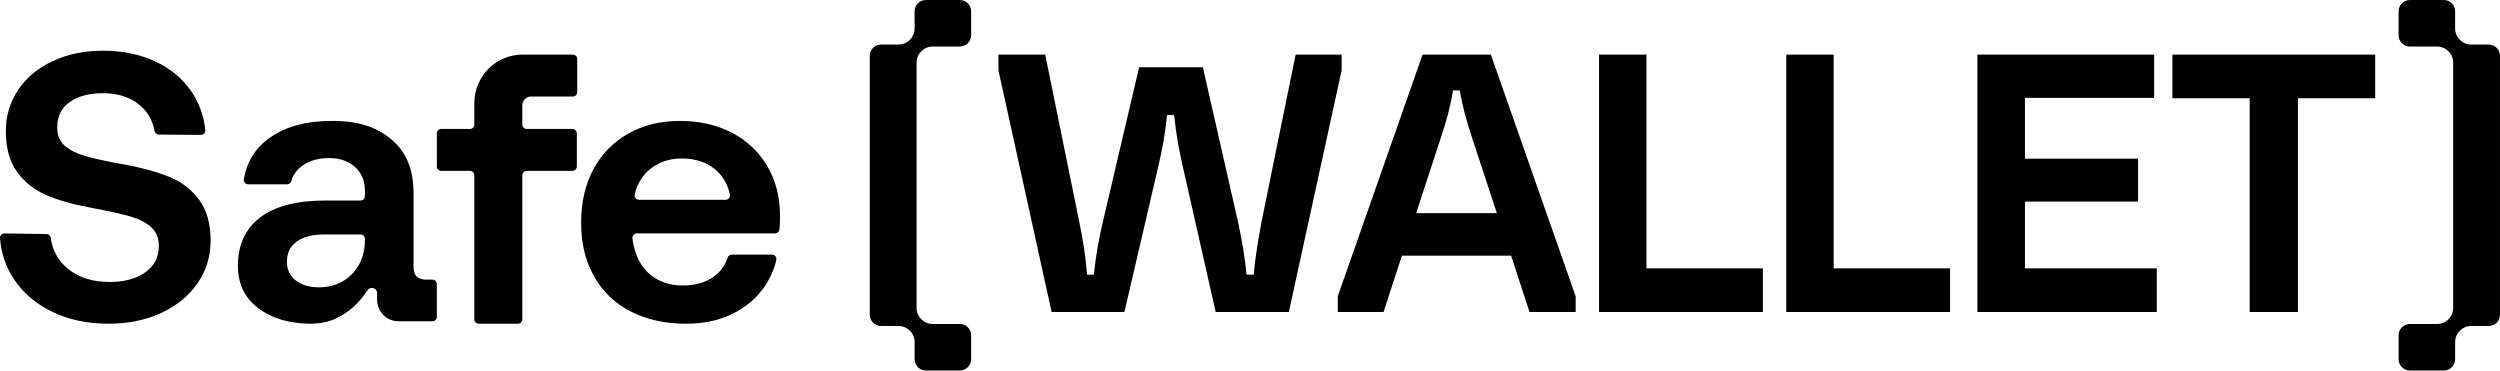
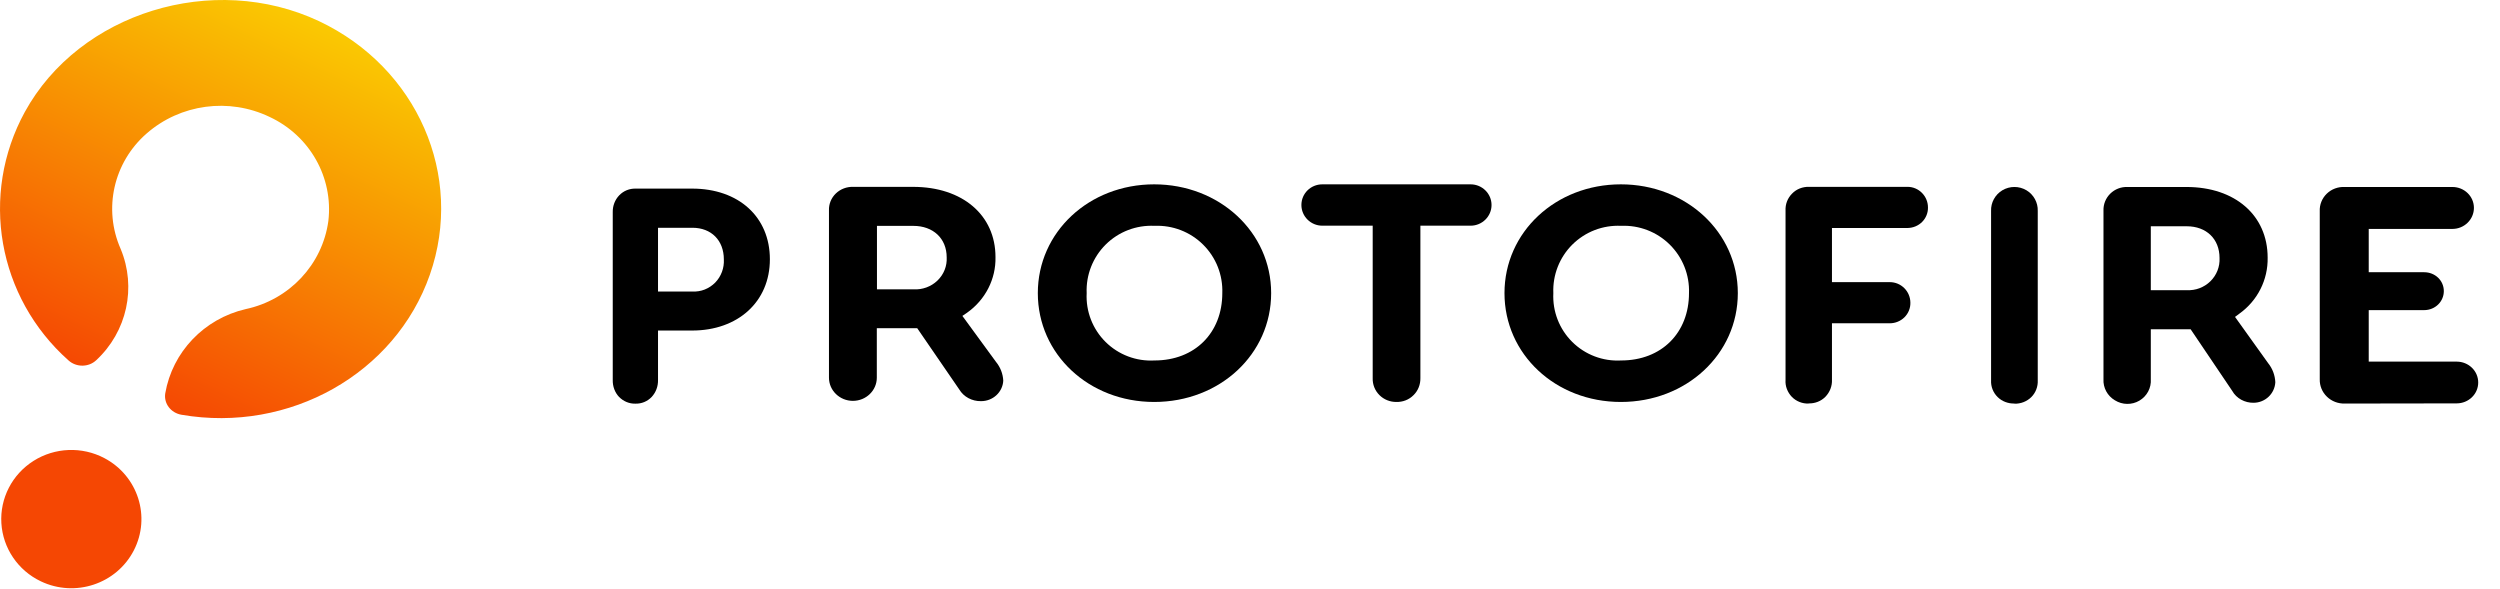
- <svg xmlns="http://www.w3.org/2000/svg" width="641" height="95" viewBox="0 0 641 95" fill="none">
-   <path d="M223.003 14.301V80.699C223.003 82.289 224.301 83.578 225.901 83.578H230.364C232.649 83.578 234.503 85.418 234.503 87.69V92.121C234.503 93.71 235.801 95 237.401 95H246.102C247.702 95 249 93.71 249 92.121V85.948C249 84.359 247.702 83.069 246.102 83.069H239.151C236.867 83.069 235.012 81.23 235.012 78.957V16.039C235.012 13.77 236.864 11.928 239.151 11.928H246.099C247.699 11.928 248.997 10.638 248.997 9.048V2.879C248.997 1.289 247.699 0 246.099 0H237.398C235.798 0 234.5 1.289 234.5 2.879V7.31C234.5 9.579 232.649 11.422 230.361 11.422H225.898C224.298 11.422 223 12.711 223 14.301H223.003Z" fill="currentColor" />
-   <path d="M640.997 80.694V14.3C640.997 12.71 639.699 11.421 638.099 11.421H633.635C631.351 11.421 629.497 9.582 629.497 7.31V2.879C629.497 1.289 628.199 0 626.599 0H617.898C616.298 0 615 1.289 615 2.879V9.051C615 10.64 616.298 11.93 617.898 11.93H624.849C627.133 11.93 628.988 13.769 628.988 16.041V78.959C628.988 81.228 627.136 83.07 624.849 83.07H617.901C616.301 83.07 615.003 84.359 615.003 85.949V92.121C615.003 93.711 616.301 95 617.901 95H626.602C628.202 95 629.5 93.711 629.5 92.121V87.69C629.5 85.421 631.351 83.579 633.639 83.579H638.102C639.702 83.579 641 82.29 641 80.7L640.997 80.694Z" fill="currentColor" />
-   <path d="M43.41 45.349C40.253 44.075 36.398 43.012 31.845 42.158H31.748C27.324 41.373 24.004 40.652 21.793 39.997C19.58 39.346 17.841 38.46 16.574 37.347C15.306 36.233 14.671 34.696 14.671 32.732C14.671 29.853 15.744 27.661 17.891 26.155C20.039 24.65 22.869 23.897 26.381 23.897C30.22 23.897 33.323 24.878 35.7 26.842C37.832 28.607 39.137 30.846 39.618 33.56C39.712 34.101 40.168 34.503 40.715 34.506L51.513 34.588C52.176 34.595 52.705 34.022 52.639 33.358C52.277 29.727 51.085 26.427 49.07 23.454C46.825 20.149 43.734 17.58 39.8 15.749C35.864 13.917 31.393 13 26.384 13C21.636 13 17.357 13.883 13.552 15.651C9.747 17.419 6.786 19.87 4.673 23.015C2.556 26.155 1.5 29.692 1.5 33.617C1.5 37.938 2.443 41.405 4.33 44.024C6.216 46.643 8.688 48.623 11.747 49.964C14.803 51.306 18.479 52.368 22.774 53.156L23.262 53.254C27.814 54.105 31.213 54.858 33.458 55.512C35.703 56.167 37.474 57.084 38.775 58.261C40.077 59.441 40.728 61.045 40.728 63.072C40.728 65.954 39.558 68.209 37.216 69.845C34.873 71.48 31.849 72.299 28.142 72.299C23.718 72.299 20.139 71.17 17.407 68.911C14.92 66.855 13.458 64.221 13.018 61.001C12.942 60.444 12.483 60.02 11.923 60.014L1.138 59.849C0.481 59.84 -0.047 60.396 0.003 61.054C0.308 65.014 1.541 68.582 3.695 71.758C6.069 75.26 9.339 78.009 13.502 80.004C17.665 82.001 22.447 83 27.846 83C32.855 83 37.345 82.083 41.313 80.251C45.281 78.42 48.388 75.883 50.633 72.644C52.877 69.405 54 65.758 54 61.7C54 57.379 53.022 53.896 51.073 51.245C49.12 48.595 46.567 46.63 43.413 45.356L43.41 45.349Z" fill="currentColor" />
-   <path d="M110.867 71.692H109.171C108.19 71.692 107.418 71.431 106.864 70.901C106.307 70.376 106.028 69.518 106.028 68.329V49.43C106.028 43.427 104.13 38.858 100.332 35.728C96.535 32.597 92.063 31 85.057 31C78.443 31 73.275 32.447 69.218 35.285C65.519 37.87 63.288 41.412 62.525 45.914C62.408 46.612 62.93 47.256 63.636 47.256H73.617C74.117 47.256 74.567 46.924 74.699 46.44C75.155 44.772 76.161 43.414 77.715 42.359C79.516 41.138 81.655 40.529 84.472 40.529C89.782 40.529 93.56 43.829 93.56 48.741V50.278C93.56 50.906 93.054 51.413 92.433 51.413H83.392C76.06 51.413 70.494 52.864 66.696 55.765C62.899 58.669 61 62.791 61 68.131C61 72.751 62.734 76.379 66.206 79.015C68.81 80.995 71.921 82.136 75.127 82.637C77.576 83.019 80.089 83.159 82.544 82.761C85.114 82.347 87.203 81.279 89.291 79.758C91.168 78.393 92.734 76.643 94.165 74.507C94.861 73.302 96.69 73.784 96.69 75.18V76.857C96.69 79.904 99.139 82.379 102.168 82.379H110.873C111.497 82.379 112 81.868 112 81.243V72.83C112 72.202 111.494 71.695 110.873 71.695L110.867 71.692ZM93.554 61.5C93.554 63.942 93.044 66.068 92.032 67.882C89.905 71.686 86.101 73.669 81.817 73.669C79.326 73.669 77.329 73.076 75.826 71.89C74.32 70.701 73.567 69.119 73.567 67.14C73.567 64.898 74.402 63.167 76.07 61.946C77.74 60.728 80.111 60.116 83.19 60.116H92.427C93.051 60.116 93.554 60.627 93.554 61.251V61.5Z" fill="currentColor" />
-   <path d="M146.882 14H133.962C127.146 14 121.618 19.577 121.618 26.46V31.932C121.618 32.558 121.114 33.063 120.497 33.063H113.121C112.501 33.063 112 33.571 112 34.194V42.678C112 43.304 112.504 43.81 113.121 43.81H120.497C121.117 43.81 121.618 44.318 121.618 44.941V81.869C121.618 82.495 122.122 83 122.739 83H132.807C133.427 83 133.927 82.492 133.927 81.869V44.941C133.927 44.315 134.431 43.81 135.048 43.81H146.778C147.399 43.81 147.899 43.301 147.899 42.678V34.194C147.899 33.568 147.396 33.063 146.778 33.063H135.048C134.428 33.063 133.927 32.554 133.927 31.932V27.013C133.927 25.761 134.932 24.747 136.172 24.747H146.879C147.499 24.747 148 24.238 148 23.616V15.131C148 14.505 147.496 14 146.879 14H146.882Z" fill="currentColor" />
-   <path d="M196.681 42.512C194.465 38.818 191.437 35.979 187.6 33.998C183.763 32.017 179.328 31 174.305 31C169.282 31 164.943 32.1 161.106 34.247C157.269 36.394 154.292 39.427 152.175 43.354C150.058 47.281 149 51.884 149 57.163C149 62.442 150.094 66.85 152.274 70.773C154.458 74.7 157.582 77.721 161.652 79.832C165.72 81.947 170.5 83 175.993 83C180.227 83 184.016 82.225 187.357 80.675C190.695 79.124 193.394 76.997 195.444 74.289C197.199 71.973 198.398 69.437 199.038 66.681C199.204 65.966 198.663 65.281 197.928 65.281H187.654C187.162 65.281 186.73 65.6 186.574 66.062C185.851 68.196 184.572 69.88 182.74 71.121C180.687 72.506 178.142 73.201 175.098 73.201C172.585 73.201 170.385 72.675 168.498 71.619C166.612 70.563 165.125 69.08 164.031 67.163C163.6 66.407 163.248 65.609 162.967 64.786C162.666 63.903 162.449 62.99 162.298 62.069C162.247 61.746 162.199 61.421 162.161 61.096C162.084 60.426 162.618 59.839 163.296 59.839H198.721C199.297 59.839 199.789 59.415 199.853 58.844C199.901 58.426 199.936 57.998 199.952 57.561C199.984 56.77 200 56.043 200 55.383C200 50.499 198.89 46.209 196.675 42.512H196.681ZM186.037 51.223H163.852C163.123 51.223 162.577 50.55 162.736 49.842C163.091 48.289 163.705 46.885 164.578 45.632C165.704 44.014 167.159 42.777 168.943 41.919C170.73 41.061 172.681 40.633 174.797 40.633C178.238 40.633 181.084 41.558 183.331 43.405C185.26 44.99 186.535 47.134 187.149 49.839C187.312 50.55 186.766 51.227 186.037 51.227V51.223Z" fill="currentColor" />
-   <path d="M256 14H267.993L276.792 57.233C277.663 61.443 278.339 65.554 278.725 70.433H280.467C280.952 65.649 281.724 61.443 282.691 57.233L292.07 17.253H308.415L317.504 57.233C318.375 61.345 319.147 65.649 319.632 70.433H321.47C321.856 65.554 322.631 61.537 323.403 57.139L332.202 14H344V18.017L330.46 79.997H311.701L303.288 42.791C302.321 38.486 301.546 34.564 301.064 29.497H299.226C298.741 34.567 297.969 38.392 297.003 42.601L288.299 80H269.636L256 18.02V14.003V14Z" fill="currentColor" />
-   <path d="M382.256 14L404 75.983V80H392.166L387.453 65.557H359.452L354.738 80H343V75.983L364.744 14H382.256ZM363.109 54.654H383.796L377.444 35.332C376 30.933 375.038 27.487 374.27 23.183H372.537C371.864 27.487 370.902 30.93 369.458 35.234L363.106 54.651L363.109 54.654Z" fill="currentColor" />
-   <path d="M410 14H422.152V68.808H452V80H410V14Z" fill="currentColor" />
-   <path d="M458 14H470.151V68.808H500V80H458V14Z" fill="currentColor" />
-   <path d="M507 14H552.328V25.095H519.195V40.686H548.197V51.686H519.195V68.808H553V80H507V14Z" fill="currentColor" />
-   <path d="M609 14V25.19H589.186V80H576.814V25.19H557V14H609Z" fill="currentColor" />
+ <svg xmlns="http://www.w3.org/2000/svg" width="102" height="24" viewBox="0 0 102 24" fill="none">
+   <path d="M1.666 23.718C0.734 23.274 0.118 22.367 0.056 21.347C-0.006 20.328 0.496 19.355 1.368 18.804C2.24 18.253 3.345 18.21 4.258 18.691C5.631 19.415 6.165 21.089 5.459 22.458C4.753 23.826 3.067 24.387 1.666 23.718Z" fill="#F54703" />
+   <path d="M1.013 4.568C-0.836 7.947 -0.101 12.13 2.794 14.704C3.115 14.995 3.617 14.988 3.925 14.698C5.182 13.531 5.578 11.725 4.922 10.154C4.203 8.524 4.631 6.625 5.983 5.446C7.361 4.242 9.342 3.975 10.999 4.77C12.641 5.535 13.605 7.242 13.397 9.016C13.155 10.794 11.805 12.232 10.021 12.612C8.325 13.007 7.033 14.361 6.742 16.05C6.678 16.461 6.967 16.846 7.404 16.922C11.809 17.68 16.13 15.241 17.538 11.209C18.953 7.165 17.024 2.76 13.018 0.864C8.697 -1.17 3.237 0.517 1.013 4.568Z" fill="url(#paint0_linear_2131_4788)" />
+   <path fill-rule="evenodd" clip-rule="evenodd" d="M25.257 16.194C25.436 16.375 25.674 16.476 25.924 16.469C26.174 16.476 26.411 16.381 26.59 16.194C26.763 16.005 26.853 15.761 26.847 15.504V13.486H28.238C30.104 13.486 31.411 12.314 31.411 10.578C31.411 8.854 30.142 7.695 28.238 7.695H25.936C25.686 7.689 25.443 7.783 25.263 7.971C25.09 8.152 24.994 8.397 25 8.66V15.504C24.994 15.761 25.084 16.012 25.257 16.194ZM28.251 11.894H26.847V9.293H28.251C29.02 9.293 29.533 9.807 29.533 10.584C29.552 10.935 29.424 11.28 29.18 11.53C28.93 11.781 28.597 11.913 28.251 11.894Z" fill="currentColor" />
+   <path fill-rule="evenodd" clip-rule="evenodd" d="M39.135 15.885C39.316 16.192 39.659 16.374 40.028 16.367C40.51 16.368 40.908 16.001 40.933 15.534C40.92 15.252 40.816 14.982 40.635 14.763L39.265 12.889L39.459 12.757C40.204 12.23 40.636 11.383 40.616 10.489C40.616 8.778 39.271 7.624 37.254 7.624H34.817C34.551 7.614 34.292 7.711 34.103 7.893C33.914 8.075 33.812 8.325 33.822 8.583V15.409C33.822 15.931 34.259 16.355 34.798 16.355C35.337 16.355 35.774 15.931 35.774 15.409V13.39H37.422L39.135 15.885ZM37.267 11.805H35.78V9.216H37.267C38.075 9.216 38.625 9.73 38.625 10.501C38.644 10.854 38.507 11.199 38.247 11.448C37.988 11.697 37.631 11.827 37.267 11.805Z" fill="currentColor" />
+   <path fill-rule="evenodd" clip-rule="evenodd" d="M42.343 11.96C42.343 14.453 44.425 16.4 47.09 16.4C49.769 16.4 51.863 14.453 51.863 11.96C51.863 9.468 49.749 7.521 47.09 7.521C44.431 7.521 42.343 9.468 42.343 11.96ZM45.113 9.977C45.639 9.455 46.362 9.178 47.103 9.214C47.843 9.182 48.563 9.46 49.088 9.982C49.614 10.503 49.897 11.221 49.87 11.96C49.87 13.578 48.753 14.707 47.103 14.707C46.36 14.749 45.634 14.474 45.106 13.95C44.579 13.426 44.298 12.703 44.336 11.96C44.304 11.22 44.587 10.5 45.113 9.977Z" fill="currentColor" />
+   <path d="M56.976 16.4C56.714 16.403 56.462 16.302 56.279 16.118C56.096 15.935 55.997 15.686 56.006 15.429V9.208H53.95C53.478 9.208 53.097 8.827 53.097 8.364C53.097 7.895 53.478 7.521 53.95 7.521H60.001C60.473 7.521 60.855 7.901 60.855 8.364C60.855 8.827 60.473 9.208 60.001 9.208H57.952V15.423C57.958 15.683 57.861 15.937 57.674 16.12C57.486 16.311 57.234 16.406 56.969 16.4H56.976Z" fill="currentColor" />
+   <path fill-rule="evenodd" clip-rule="evenodd" d="M61.383 11.96C61.383 14.453 63.465 16.4 66.131 16.4C68.803 16.4 70.903 14.453 70.903 11.96C70.903 9.468 68.79 7.521 66.131 7.521C63.471 7.521 61.383 9.468 61.383 11.96ZM64.153 9.977C64.68 9.455 65.402 9.178 66.143 9.214C66.883 9.182 67.603 9.46 68.129 9.982C68.654 10.503 68.938 11.221 68.911 11.96C68.911 13.578 67.793 14.707 66.143 14.707C65.4 14.749 64.675 14.474 64.147 13.95C63.619 13.426 63.339 12.703 63.376 11.96C63.345 11.22 63.627 10.5 64.153 9.977Z" fill="currentColor" />
+   <path d="M73.794 16.465C73.536 16.474 73.287 16.375 73.109 16.194C72.927 16.004 72.831 15.752 72.85 15.499V8.595C72.837 8.33 72.934 8.084 73.115 7.901C73.296 7.712 73.548 7.617 73.806 7.623H77.828C78.286 7.623 78.661 8.002 78.661 8.463C78.666 8.682 78.581 8.895 78.424 9.053C78.267 9.211 78.052 9.3 77.828 9.302H74.744V11.511H77.103C77.569 11.511 77.944 11.889 77.944 12.356C77.947 12.576 77.86 12.788 77.702 12.945C77.544 13.101 77.328 13.19 77.103 13.19H74.744V15.493C74.756 15.745 74.66 15.998 74.478 16.187C74.298 16.37 74.052 16.465 73.794 16.459V16.465Z" fill="currentColor" />
+   <path d="M82.188 16.464C81.934 16.471 81.68 16.376 81.503 16.199C81.32 16.02 81.223 15.772 81.236 15.518V8.607C81.223 8.267 81.401 7.938 81.699 7.762C82.001 7.584 82.375 7.584 82.677 7.762C82.975 7.938 83.153 8.267 83.14 8.607V15.518C83.153 15.77 83.057 16.023 82.88 16.199C82.696 16.382 82.448 16.477 82.188 16.471V16.464Z" fill="currentColor" />
+   <path fill-rule="evenodd" clip-rule="evenodd" d="M91.074 15.947C91.246 16.256 91.59 16.439 91.947 16.433C92.421 16.43 92.809 16.062 92.833 15.594C92.82 15.31 92.719 15.038 92.54 14.817L91.189 12.93L91.373 12.792C92.109 12.264 92.537 11.413 92.52 10.513C92.52 8.79 91.195 7.629 89.206 7.629H86.804C86.541 7.619 86.286 7.717 86.1 7.9C85.914 8.083 85.812 8.335 85.822 8.595V15.467C85.802 15.819 85.982 16.152 86.287 16.332C86.592 16.523 86.979 16.529 87.288 16.346C87.598 16.163 87.778 15.824 87.753 15.467V13.435H89.379L91.074 15.947ZM89.219 11.839H87.753V9.232H89.219C90.022 9.232 90.557 9.75 90.557 10.526C90.575 10.881 90.439 11.227 90.183 11.477C89.928 11.727 89.577 11.859 89.219 11.839Z" fill="currentColor" />
+   <path d="M95.668 16.465C95.395 16.473 95.131 16.372 94.938 16.184C94.744 15.997 94.639 15.74 94.646 15.474V8.62C94.633 8.352 94.737 8.092 94.932 7.903C95.126 7.714 95.394 7.615 95.668 7.629H100.057C100.542 7.629 100.936 8.008 100.936 8.481C100.936 8.955 100.542 9.34 100.057 9.34H96.644V11.107H98.906C99.353 11.107 99.708 11.447 99.708 11.877C99.708 12.306 99.353 12.653 98.906 12.653H96.644V14.754H100.231C100.717 14.754 101.111 15.133 101.111 15.606C101.111 16.079 100.717 16.458 100.231 16.458L95.668 16.465Z" fill="currentColor" />
+   <defs>
+     <linearGradient id="paint0_linear_2131_4788" x1="12.986" y1="19.772" x2="20.325" y2="4.384" gradientUnits="userSpaceOnUse">
+       <stop stop-color="#F54703" />
+       <stop offset="1" stop-color="#FAC902" />
+     </linearGradient>
+   </defs>
</svg>
